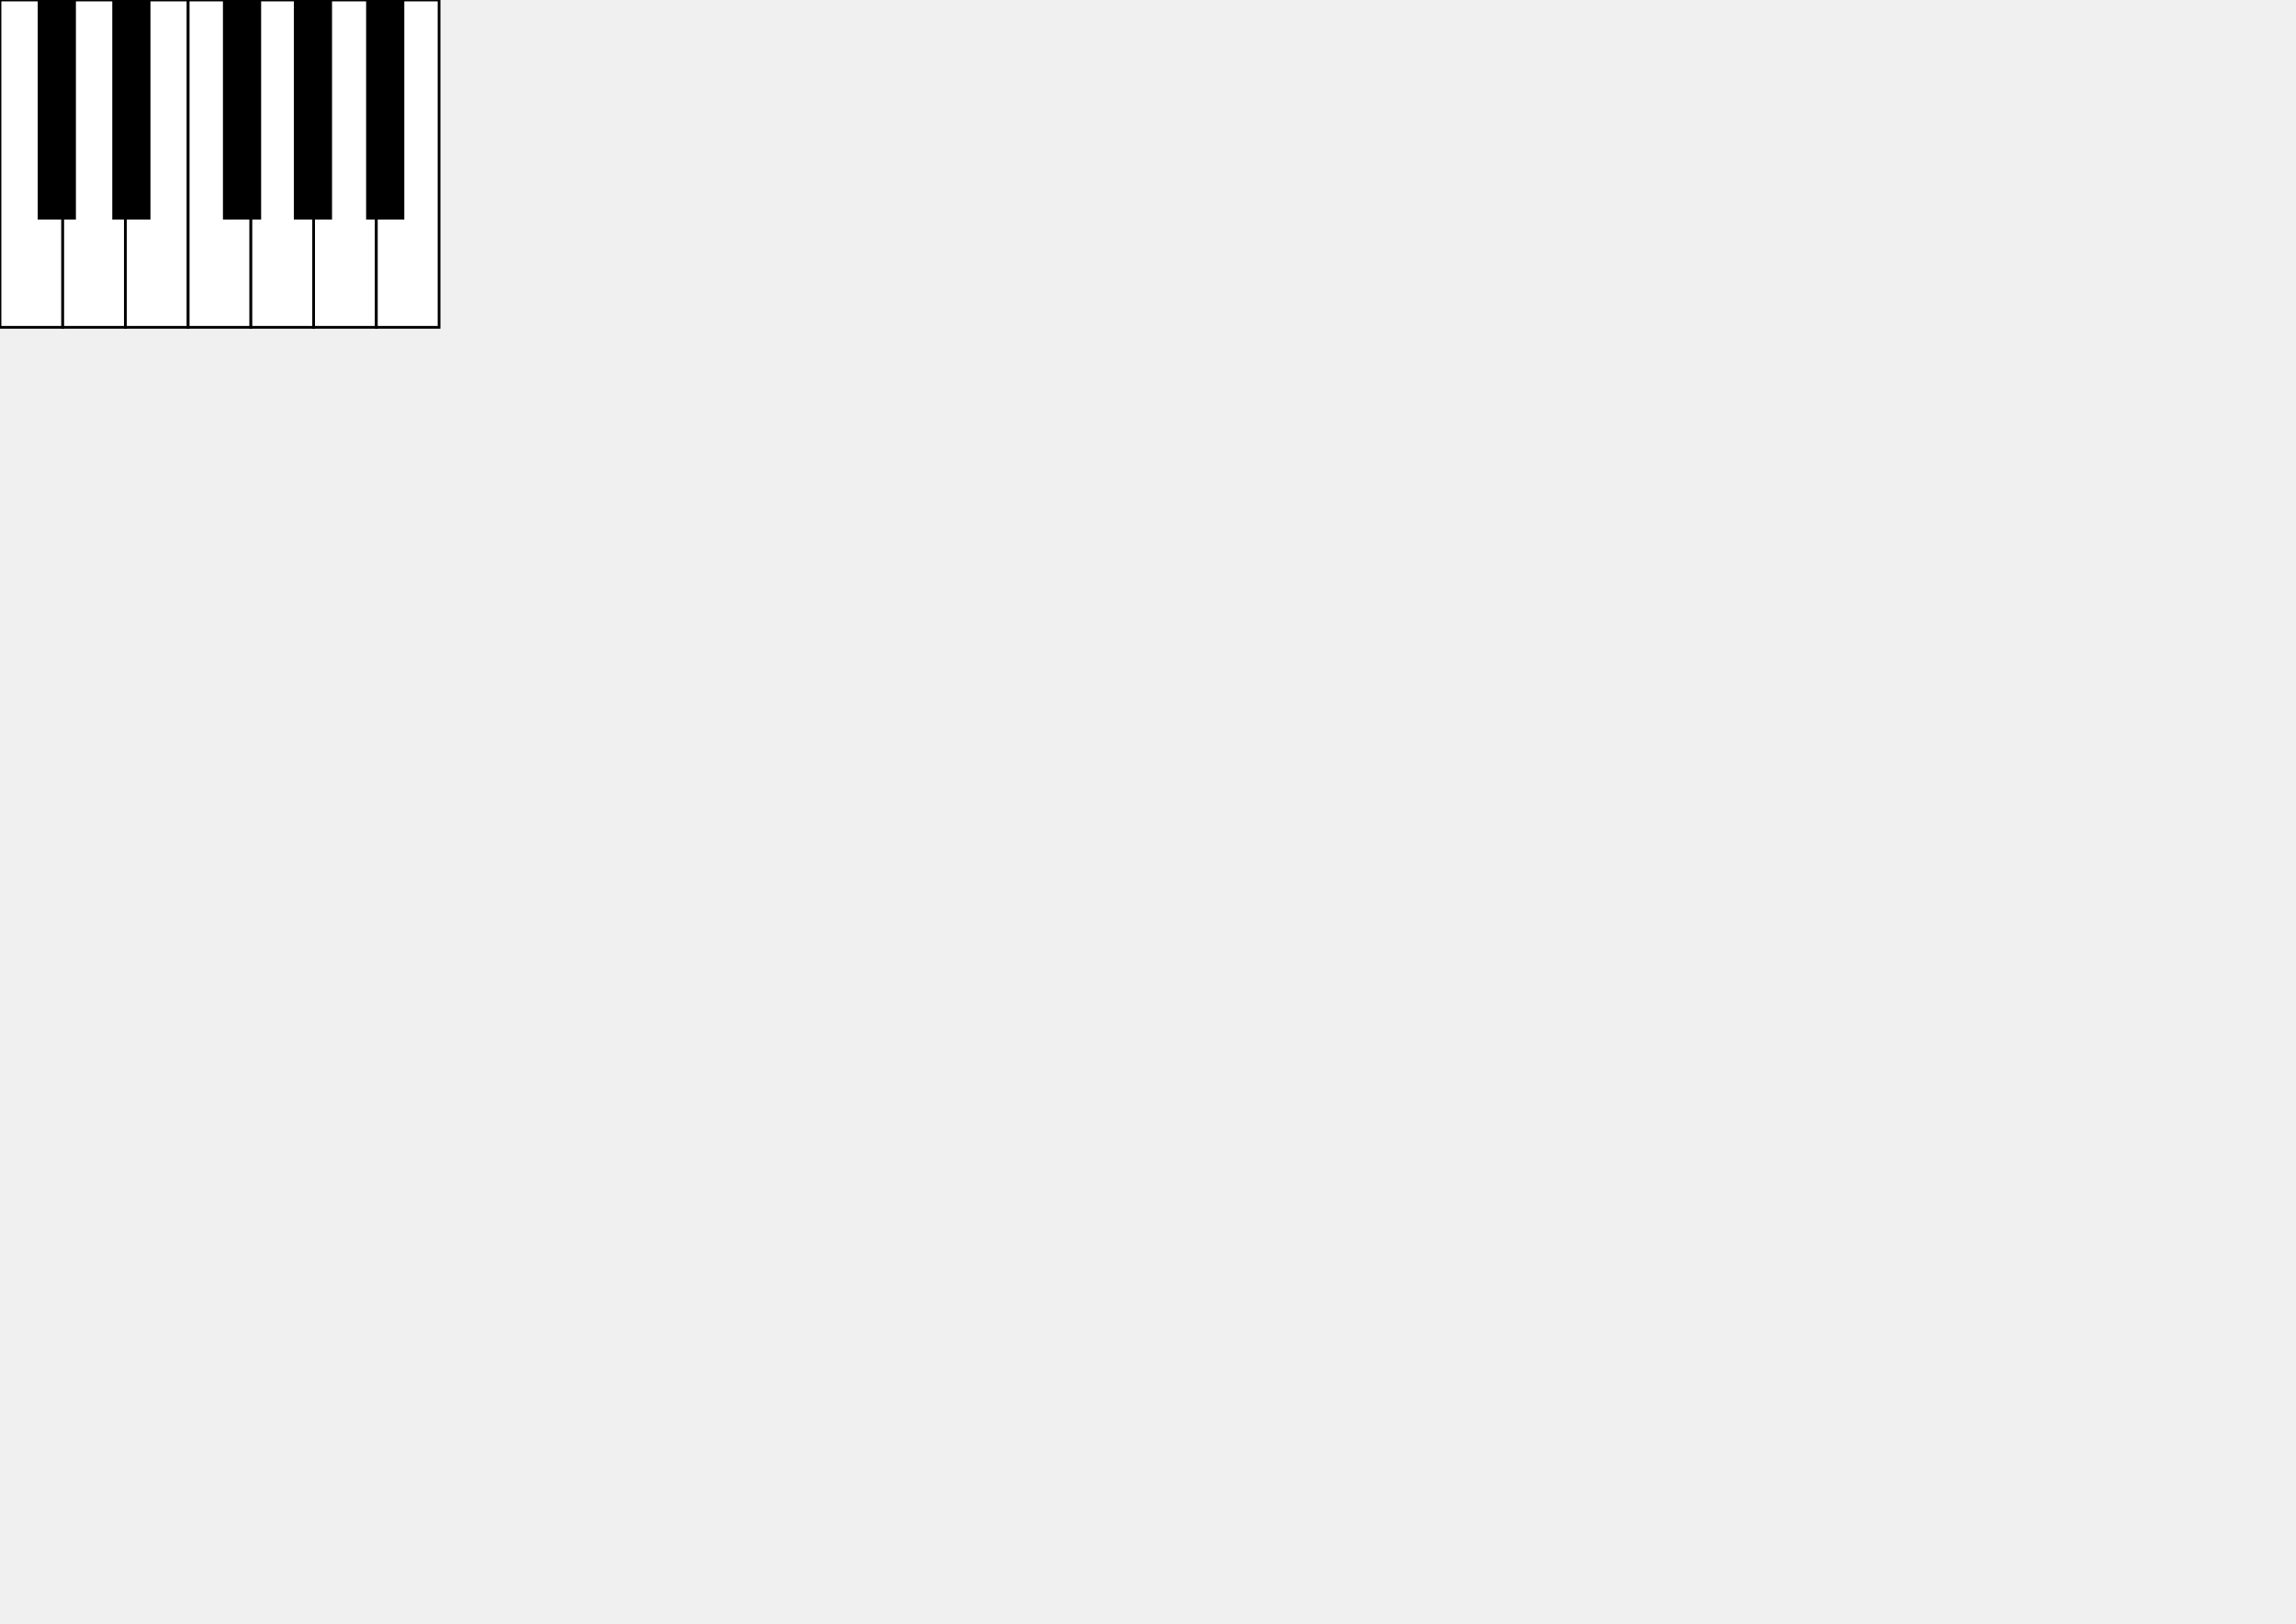
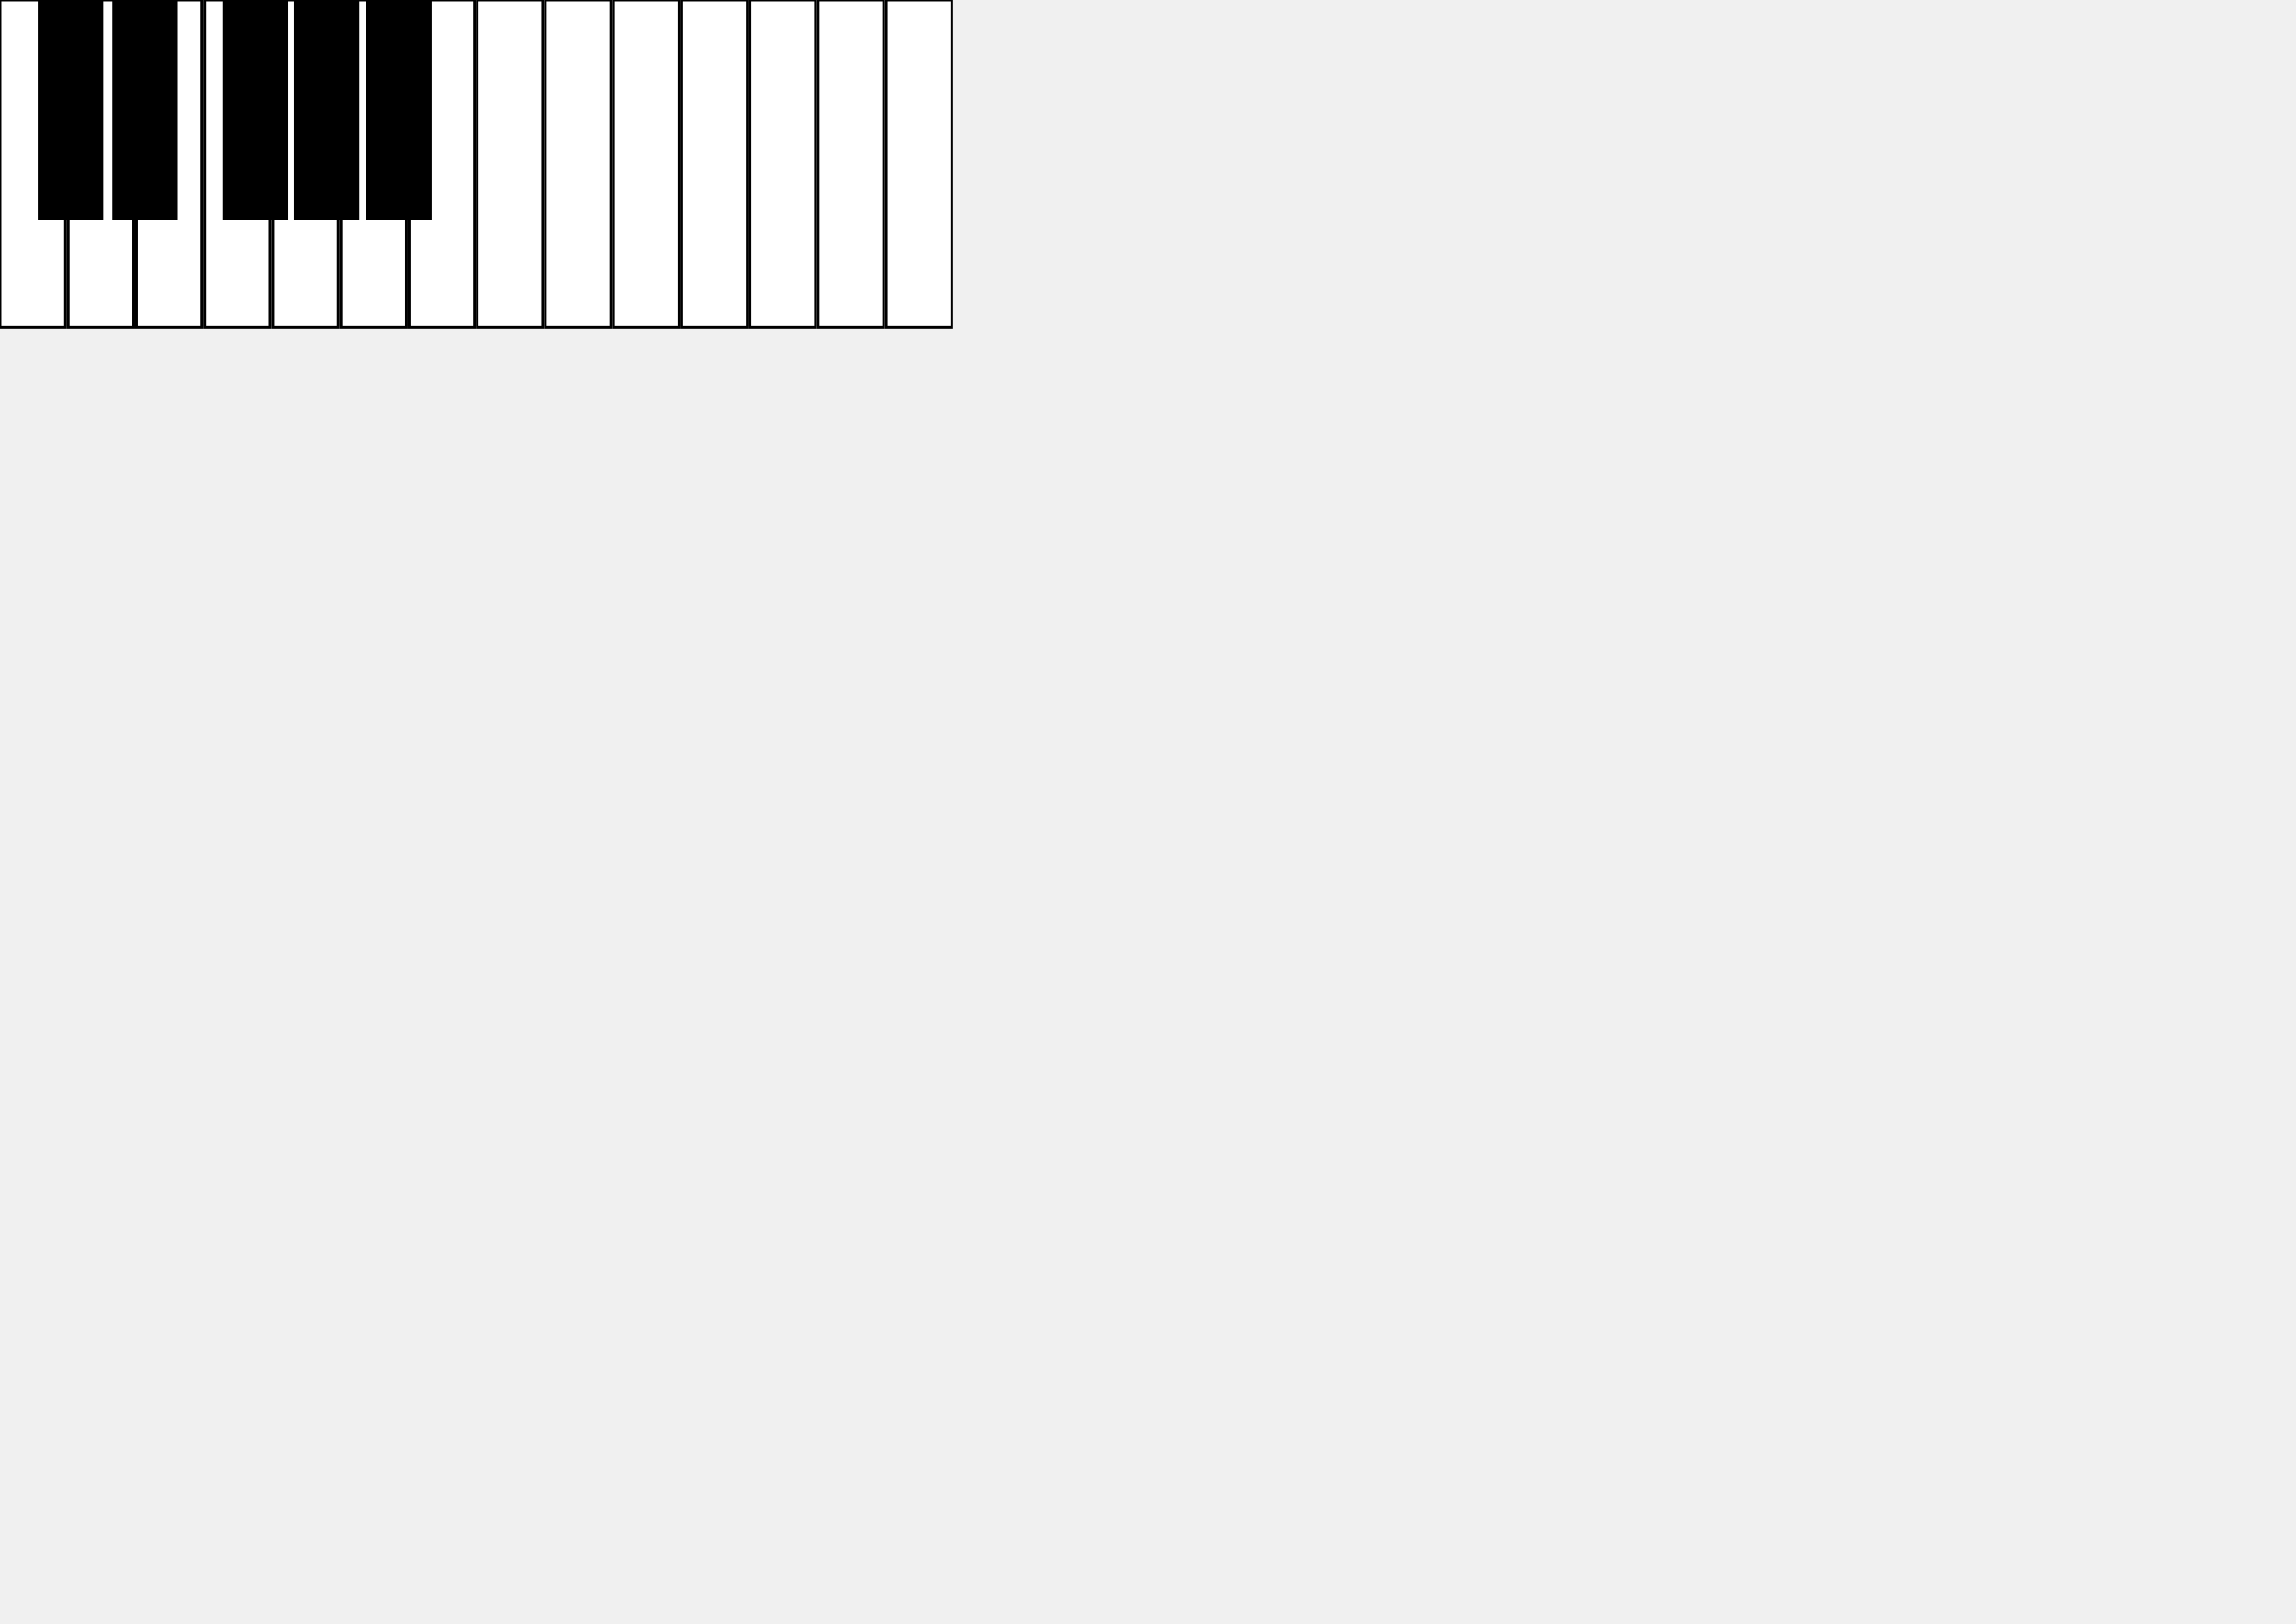
<svg xmlns="http://www.w3.org/2000/svg" viewBox="0 0 841.9 595.3">
-   <g fill="#61DAFB">
-     <rect style="fill:white;stroke:black" x="0" y="0" width="23" height="120" />
-     <rect style="fill:white;stroke:black" x="23" y="0" width="23" height="120" />
-     <rect style="fill:white;stroke:black" x="46" y="0" width="23" height="120" />
-     <rect style="fill:white;stroke:black" x="69" y="0" width="23" height="120" />
-     <rect style="fill:white;stroke:black" x="92" y="0" width="23" height="120" />
-     <rect style="fill:white;stroke:black" x="115" y="0" width="23" height="120" />
-     <rect style="fill:white;stroke:black" x="138" y="0" width="23" height="120" />
-     <rect style="fill:black;stroke:black" x="14.333" y="0" width="13" height="80" />
-     <rect style="fill:black;stroke:black" x="41.667" y="0" width="13" height="80" />
-     <rect style="fill:black;stroke:black" x="82.25" y="0" width="13" height="80" />
-     <rect style="fill:black;stroke:black" x="108.25" y="0" width="13" height="80" />
-     <rect style="fill:black;stroke:black" x="134.75" y="0" width="13" height="80" />
+   <g fill="blue">
+     <rect style="fill:white;stroke:black" x="0" y="0" width="24" height="120" />
+     <rect style="fill:white;stroke:black" x="25" y="0" width="24" height="120" />
+     <rect style="fill:white;stroke:black" x="50" y="0" width="24" height="120" />
+     <rect style="fill:white;stroke:black" x="75" y="0" width="24" height="120" />
+     <rect style="fill:white;stroke:black" x="100" y="0" width="24" height="120" />
+     <rect style="fill:white;stroke:black" x="125" y="0" width="24" height="120" />
+     <rect style="fill:white;stroke:black" x="150" y="0" width="24" height="120" />
+     <rect style="fill:white;stroke:black" x="175" y="0" width="24" height="120" />
+     <rect style="fill:white;stroke:black" x="200" y="0" width="24" height="120" />
+     <rect style="fill:white;stroke:black" x="225" y="0" width="24" height="120" />
+     <rect style="fill:white;stroke:black" x="250" y="0" width="24" height="120" />
+     <rect style="fill:white;stroke:black" x="275" y="0" width="24" height="120" />
+     <rect style="fill:white;stroke:black" x="300" y="0" width="24" height="120" />
+     <rect style="fill:white;stroke:black" x="325" y="0" width="24" height="120" />
+     <rect style="fill:black;stroke:black" x="14.333" y="0" width="23" height="80" />
+     <rect style="fill:black;stroke:black" x="41.667" y="0" width="23" height="80" />
+     <rect style="fill:black;stroke:black" x="82.25" y="0" width="23" height="80" />
+     <rect style="fill:black;stroke:black" x="108.25" y="0" width="23" height="80" />
+     <rect style="fill:black;stroke:black" x="134.75" y="0" width="23" height="80" />
  </g>
</svg>
